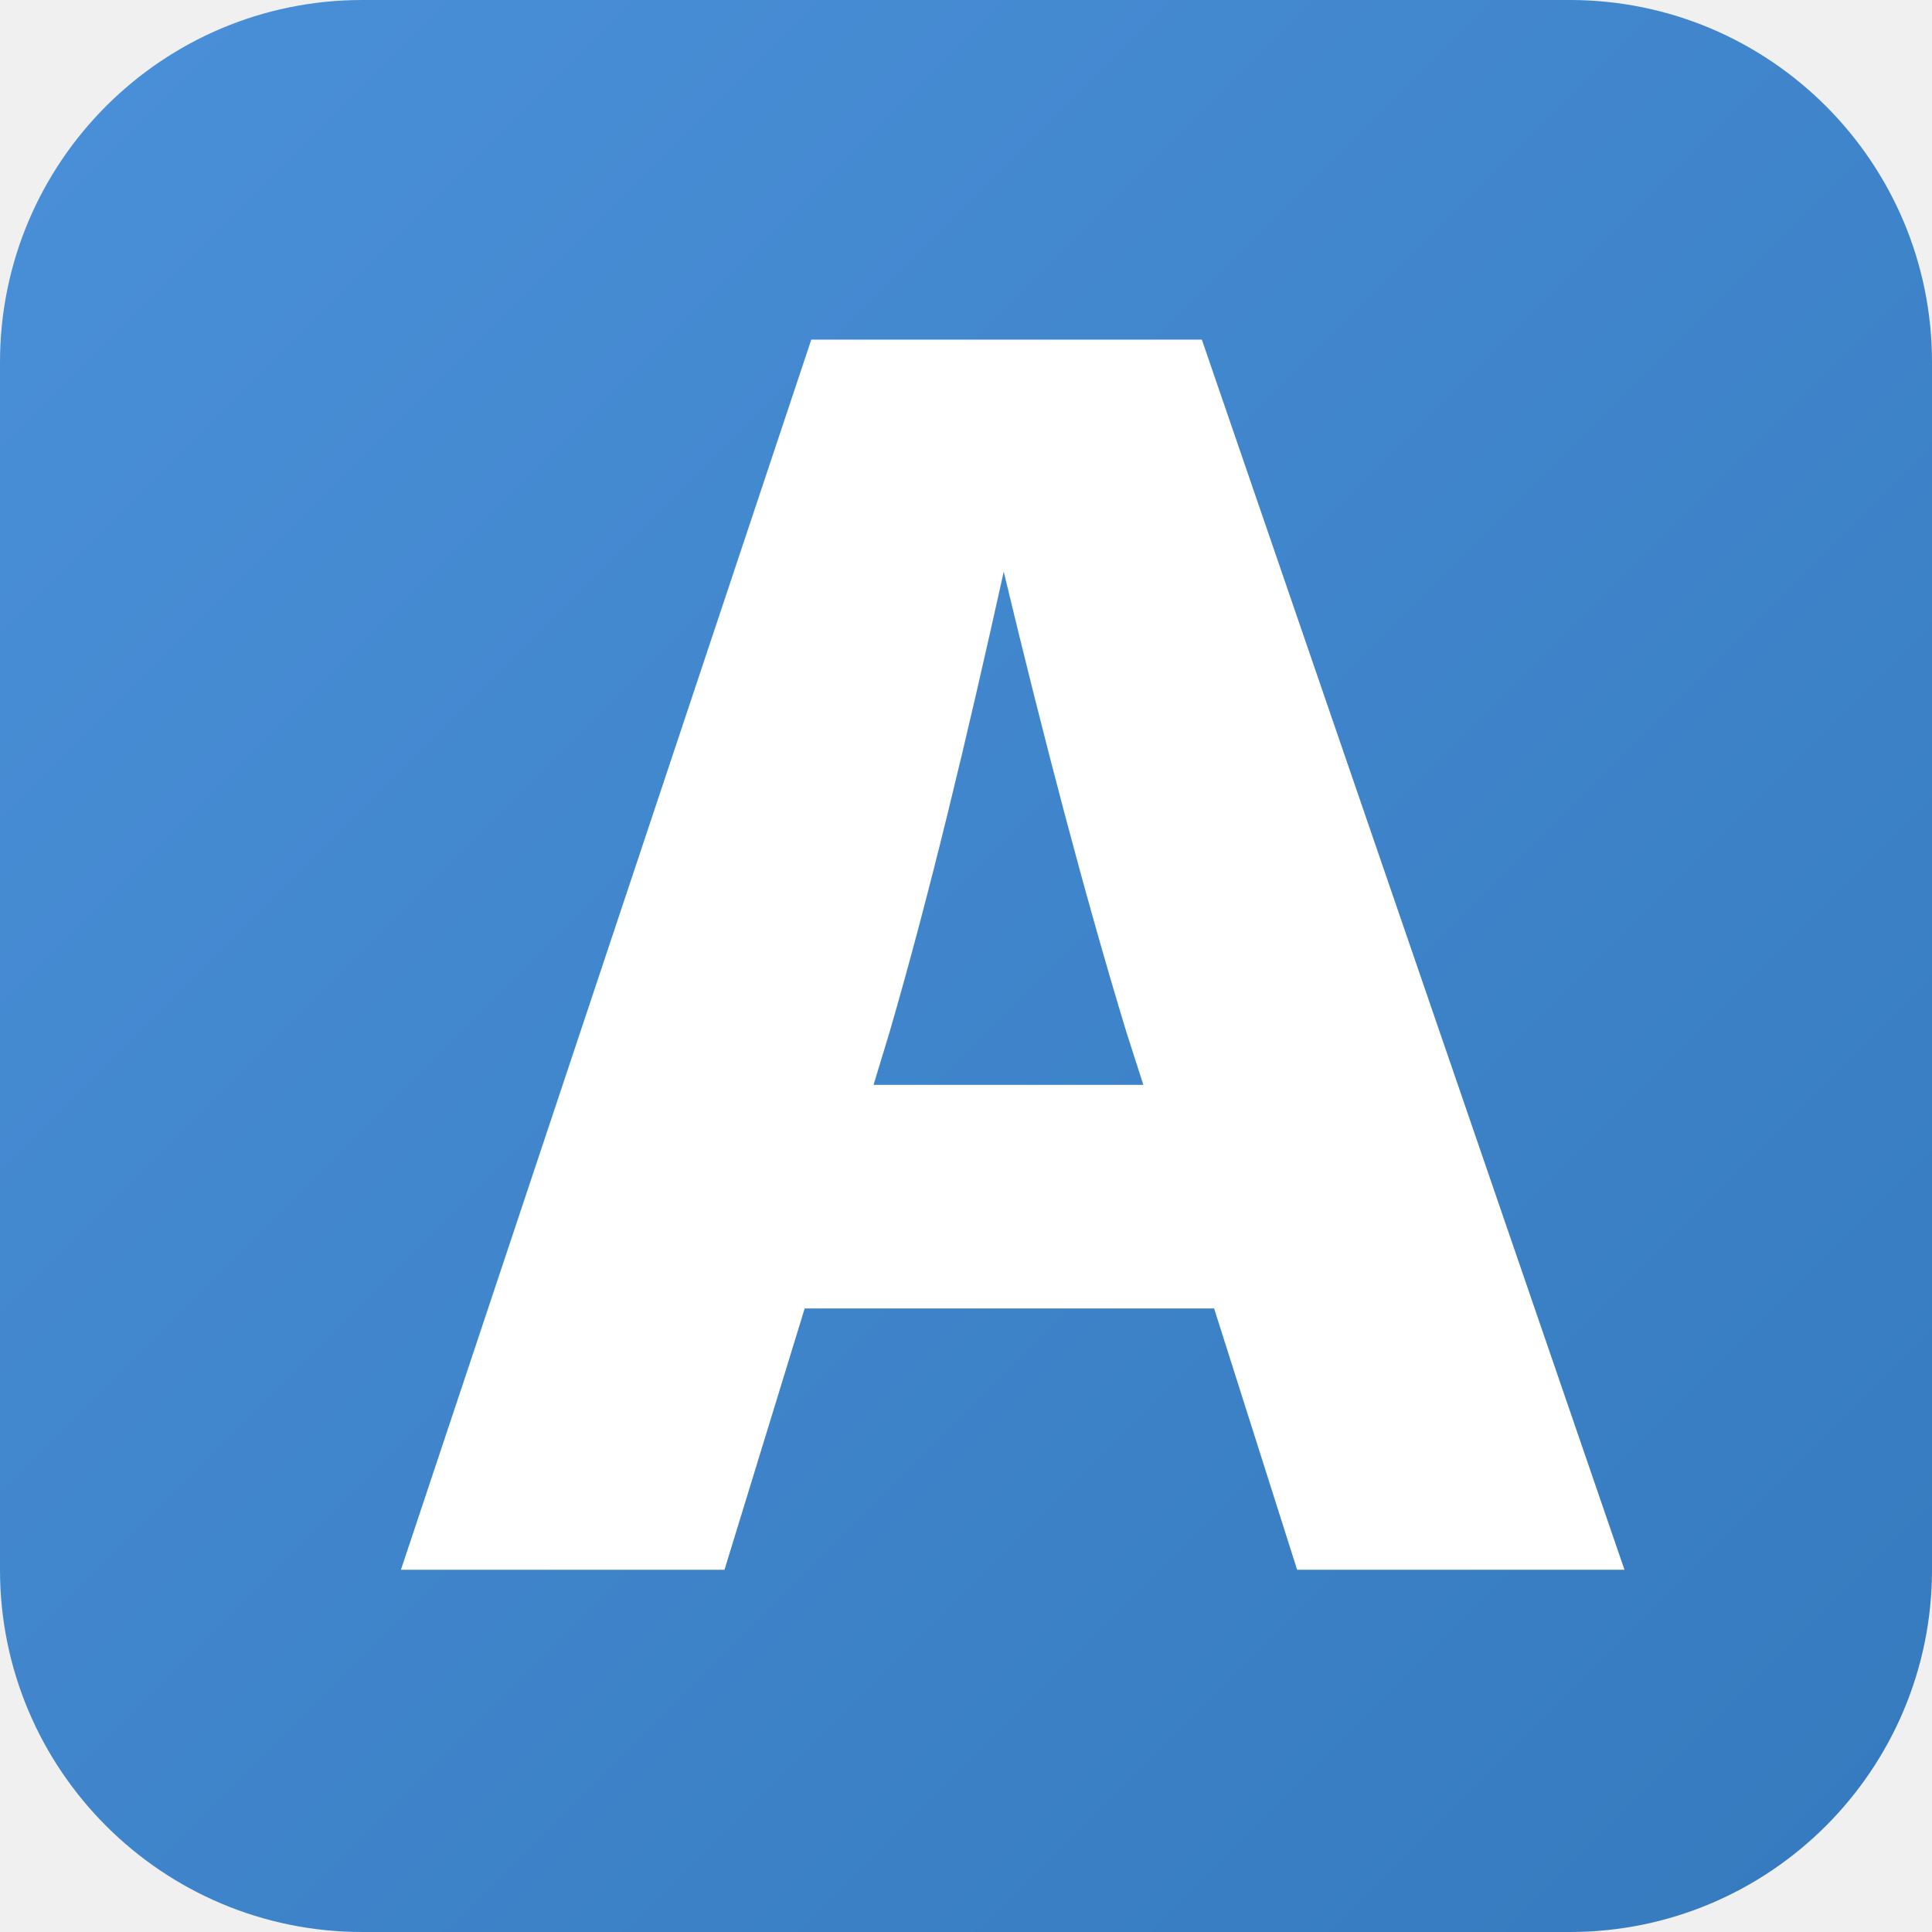
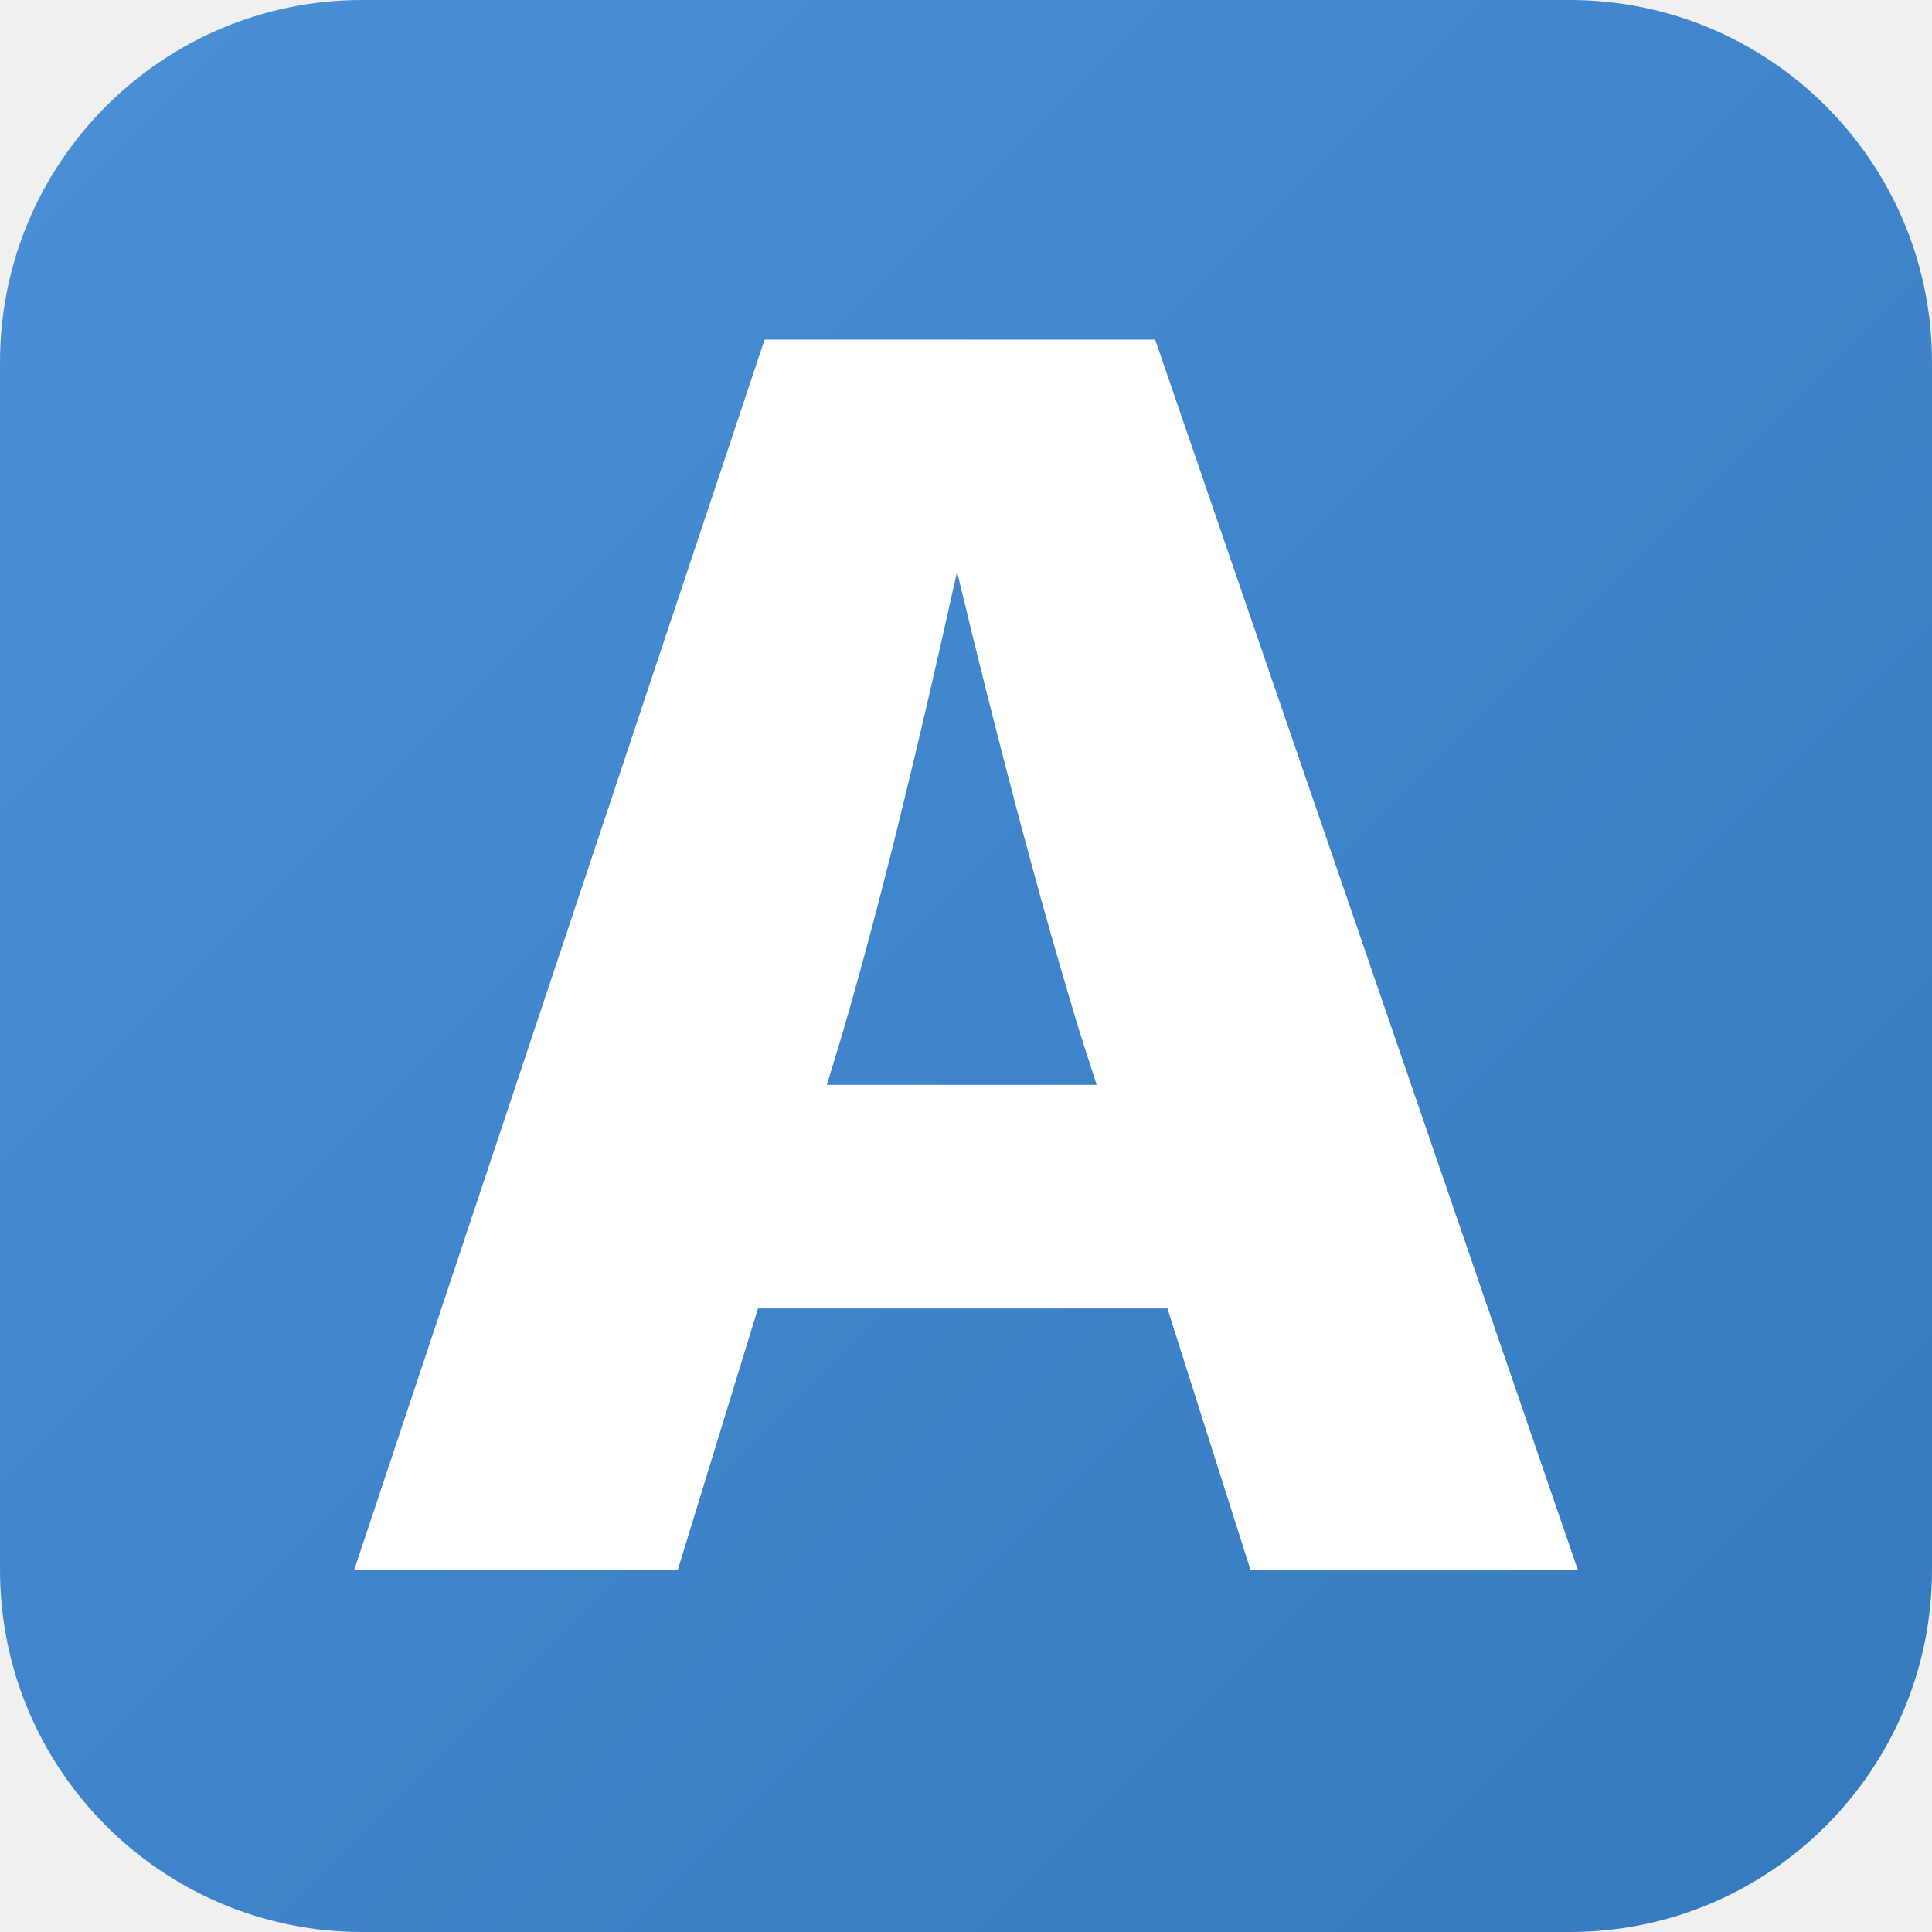
<svg xmlns="http://www.w3.org/2000/svg" viewBox="0 0 32 32">
  <defs>
    <linearGradient id="bgGrad" x1="0%" y1="0%" x2="100%" y2="100%">
      <stop offset="0%" style="stop-color:#4A90D9" />
      <stop offset="100%" style="stop-color:#357ABD" />
    </linearGradient>
  </defs>
  <rect width="32" height="32" rx="6" ry="6" fill="url(#bgGrad)" />
-   <text x="6" y="26" font-family="Inter, -apple-system, sans-serif" font-size="28" font-weight="800" fill="#FFFFFF">A</text>
+   <text x="16" y="26" font-family="Inter, -apple-system, sans-serif" font-size="28" font-weight="800" text-anchor="middle" fill="#FFFFFF">A</text>
</svg>
